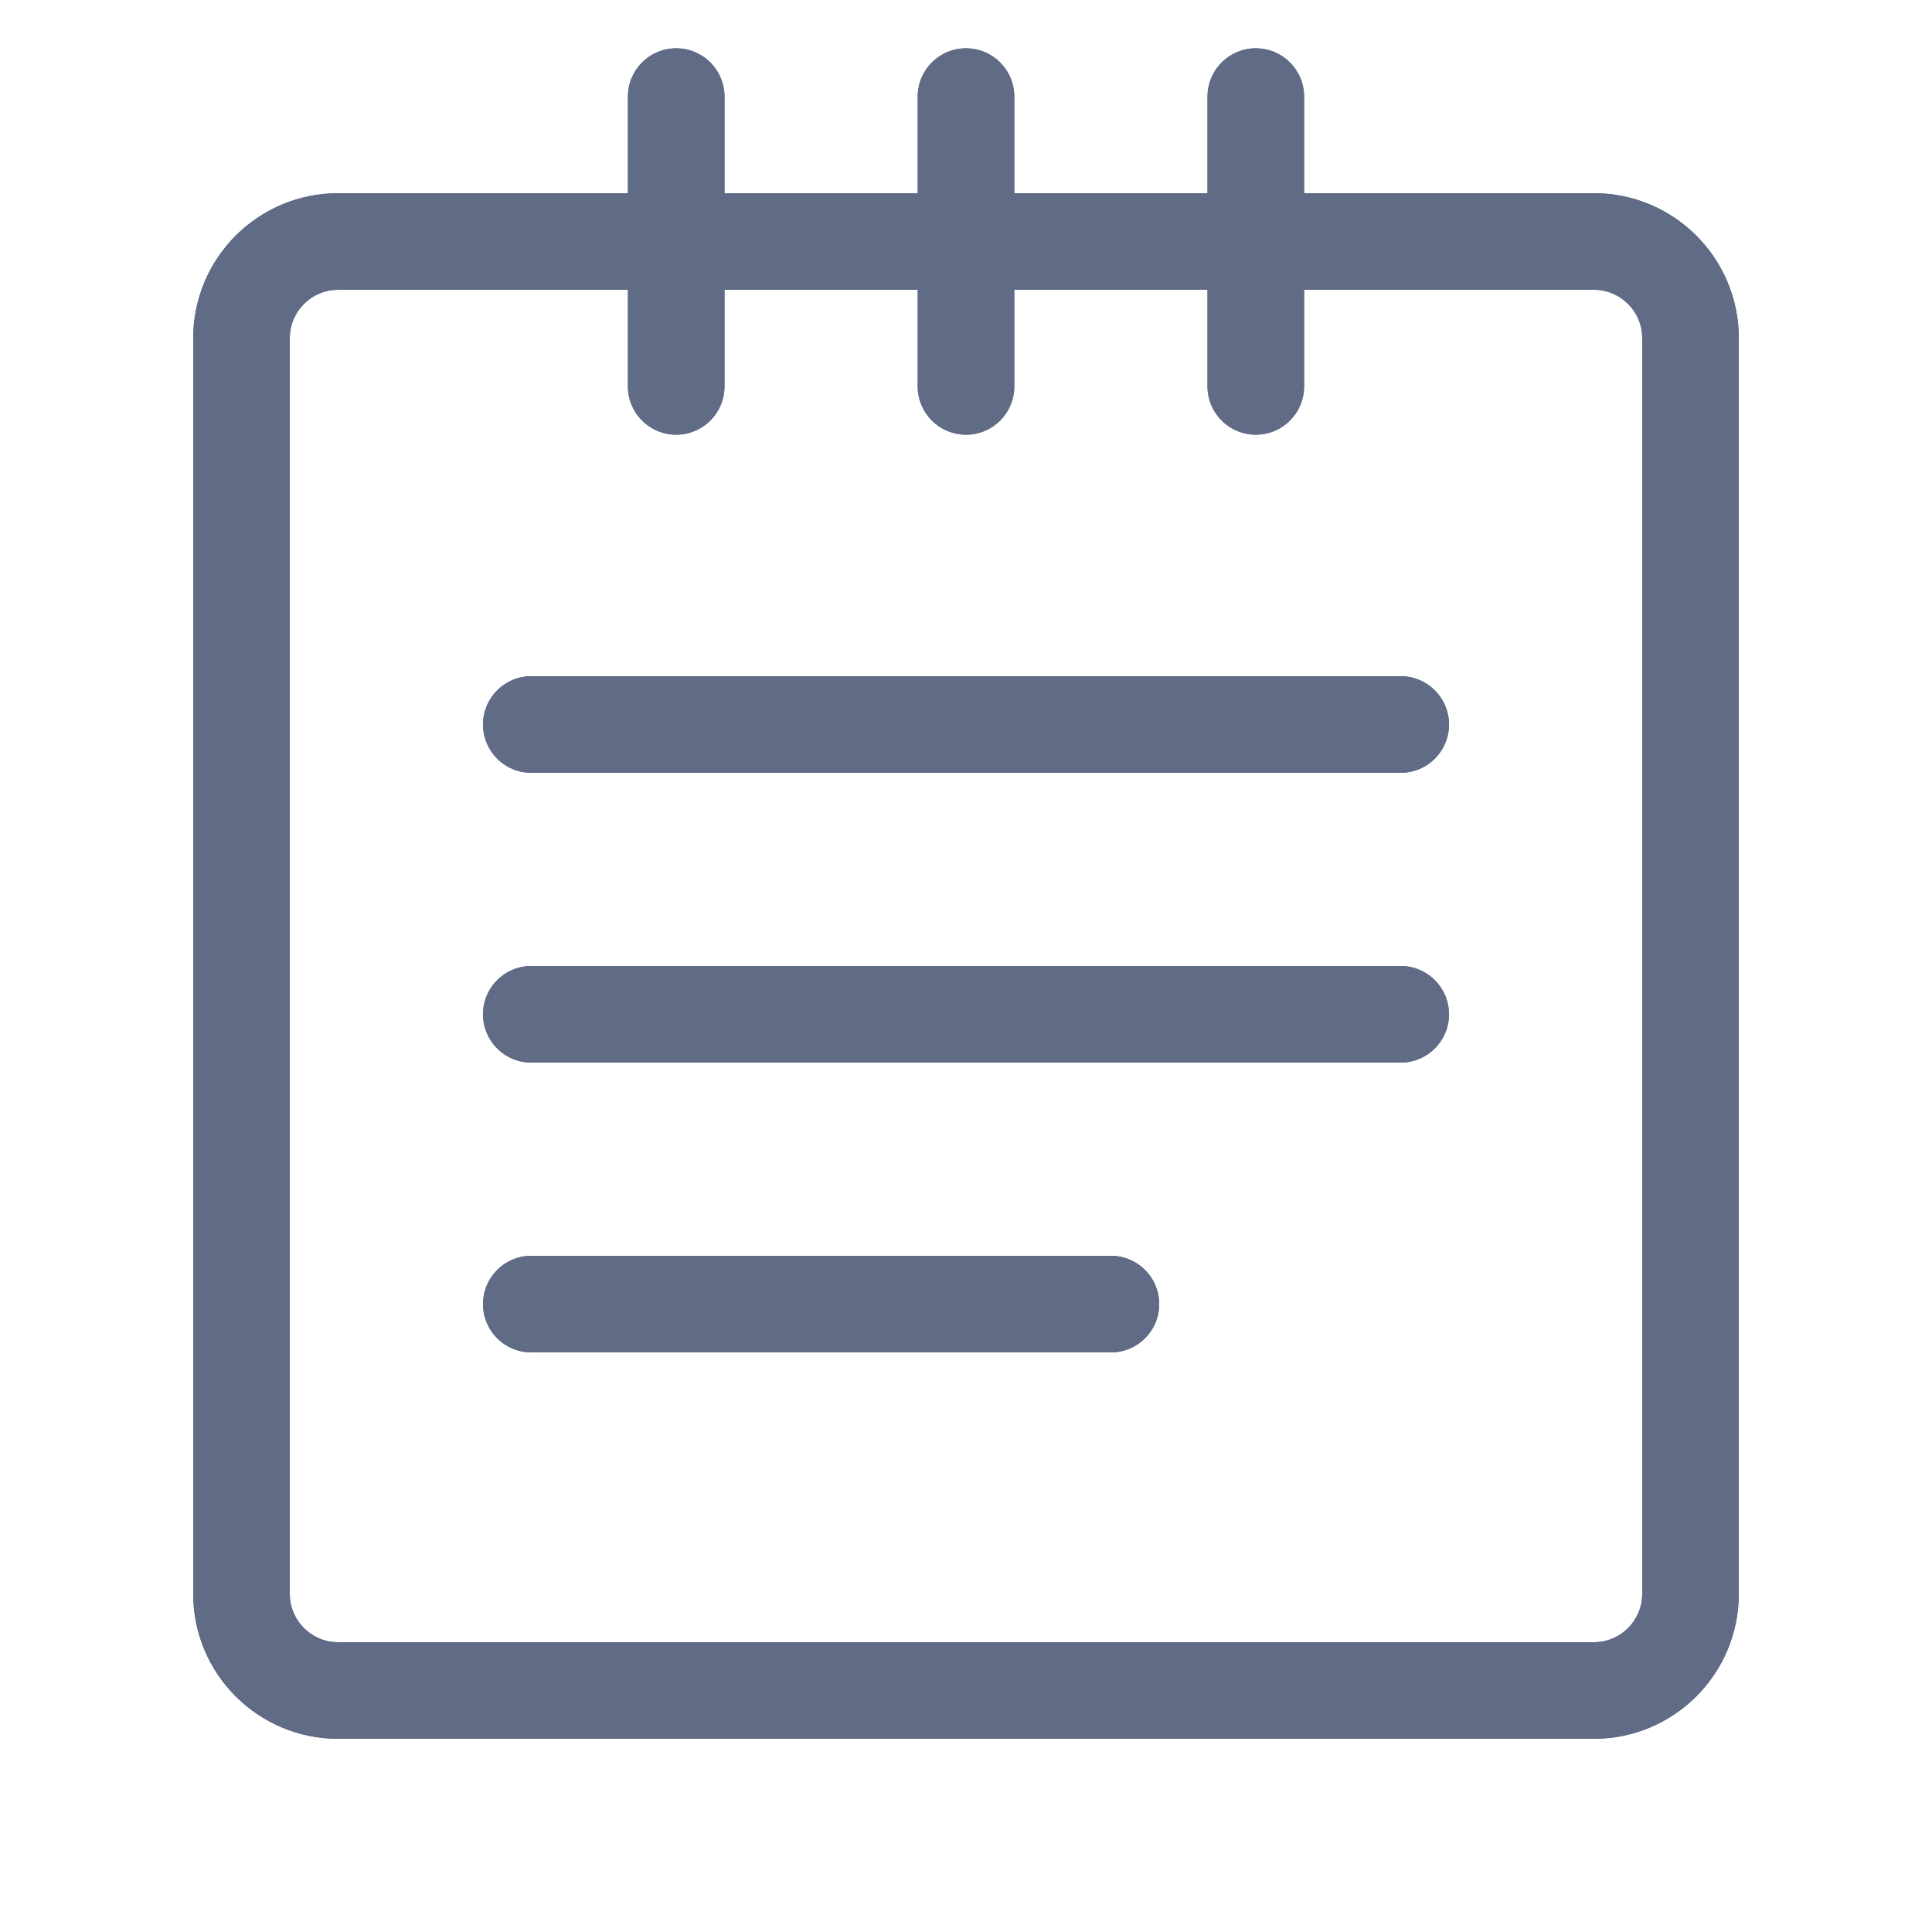
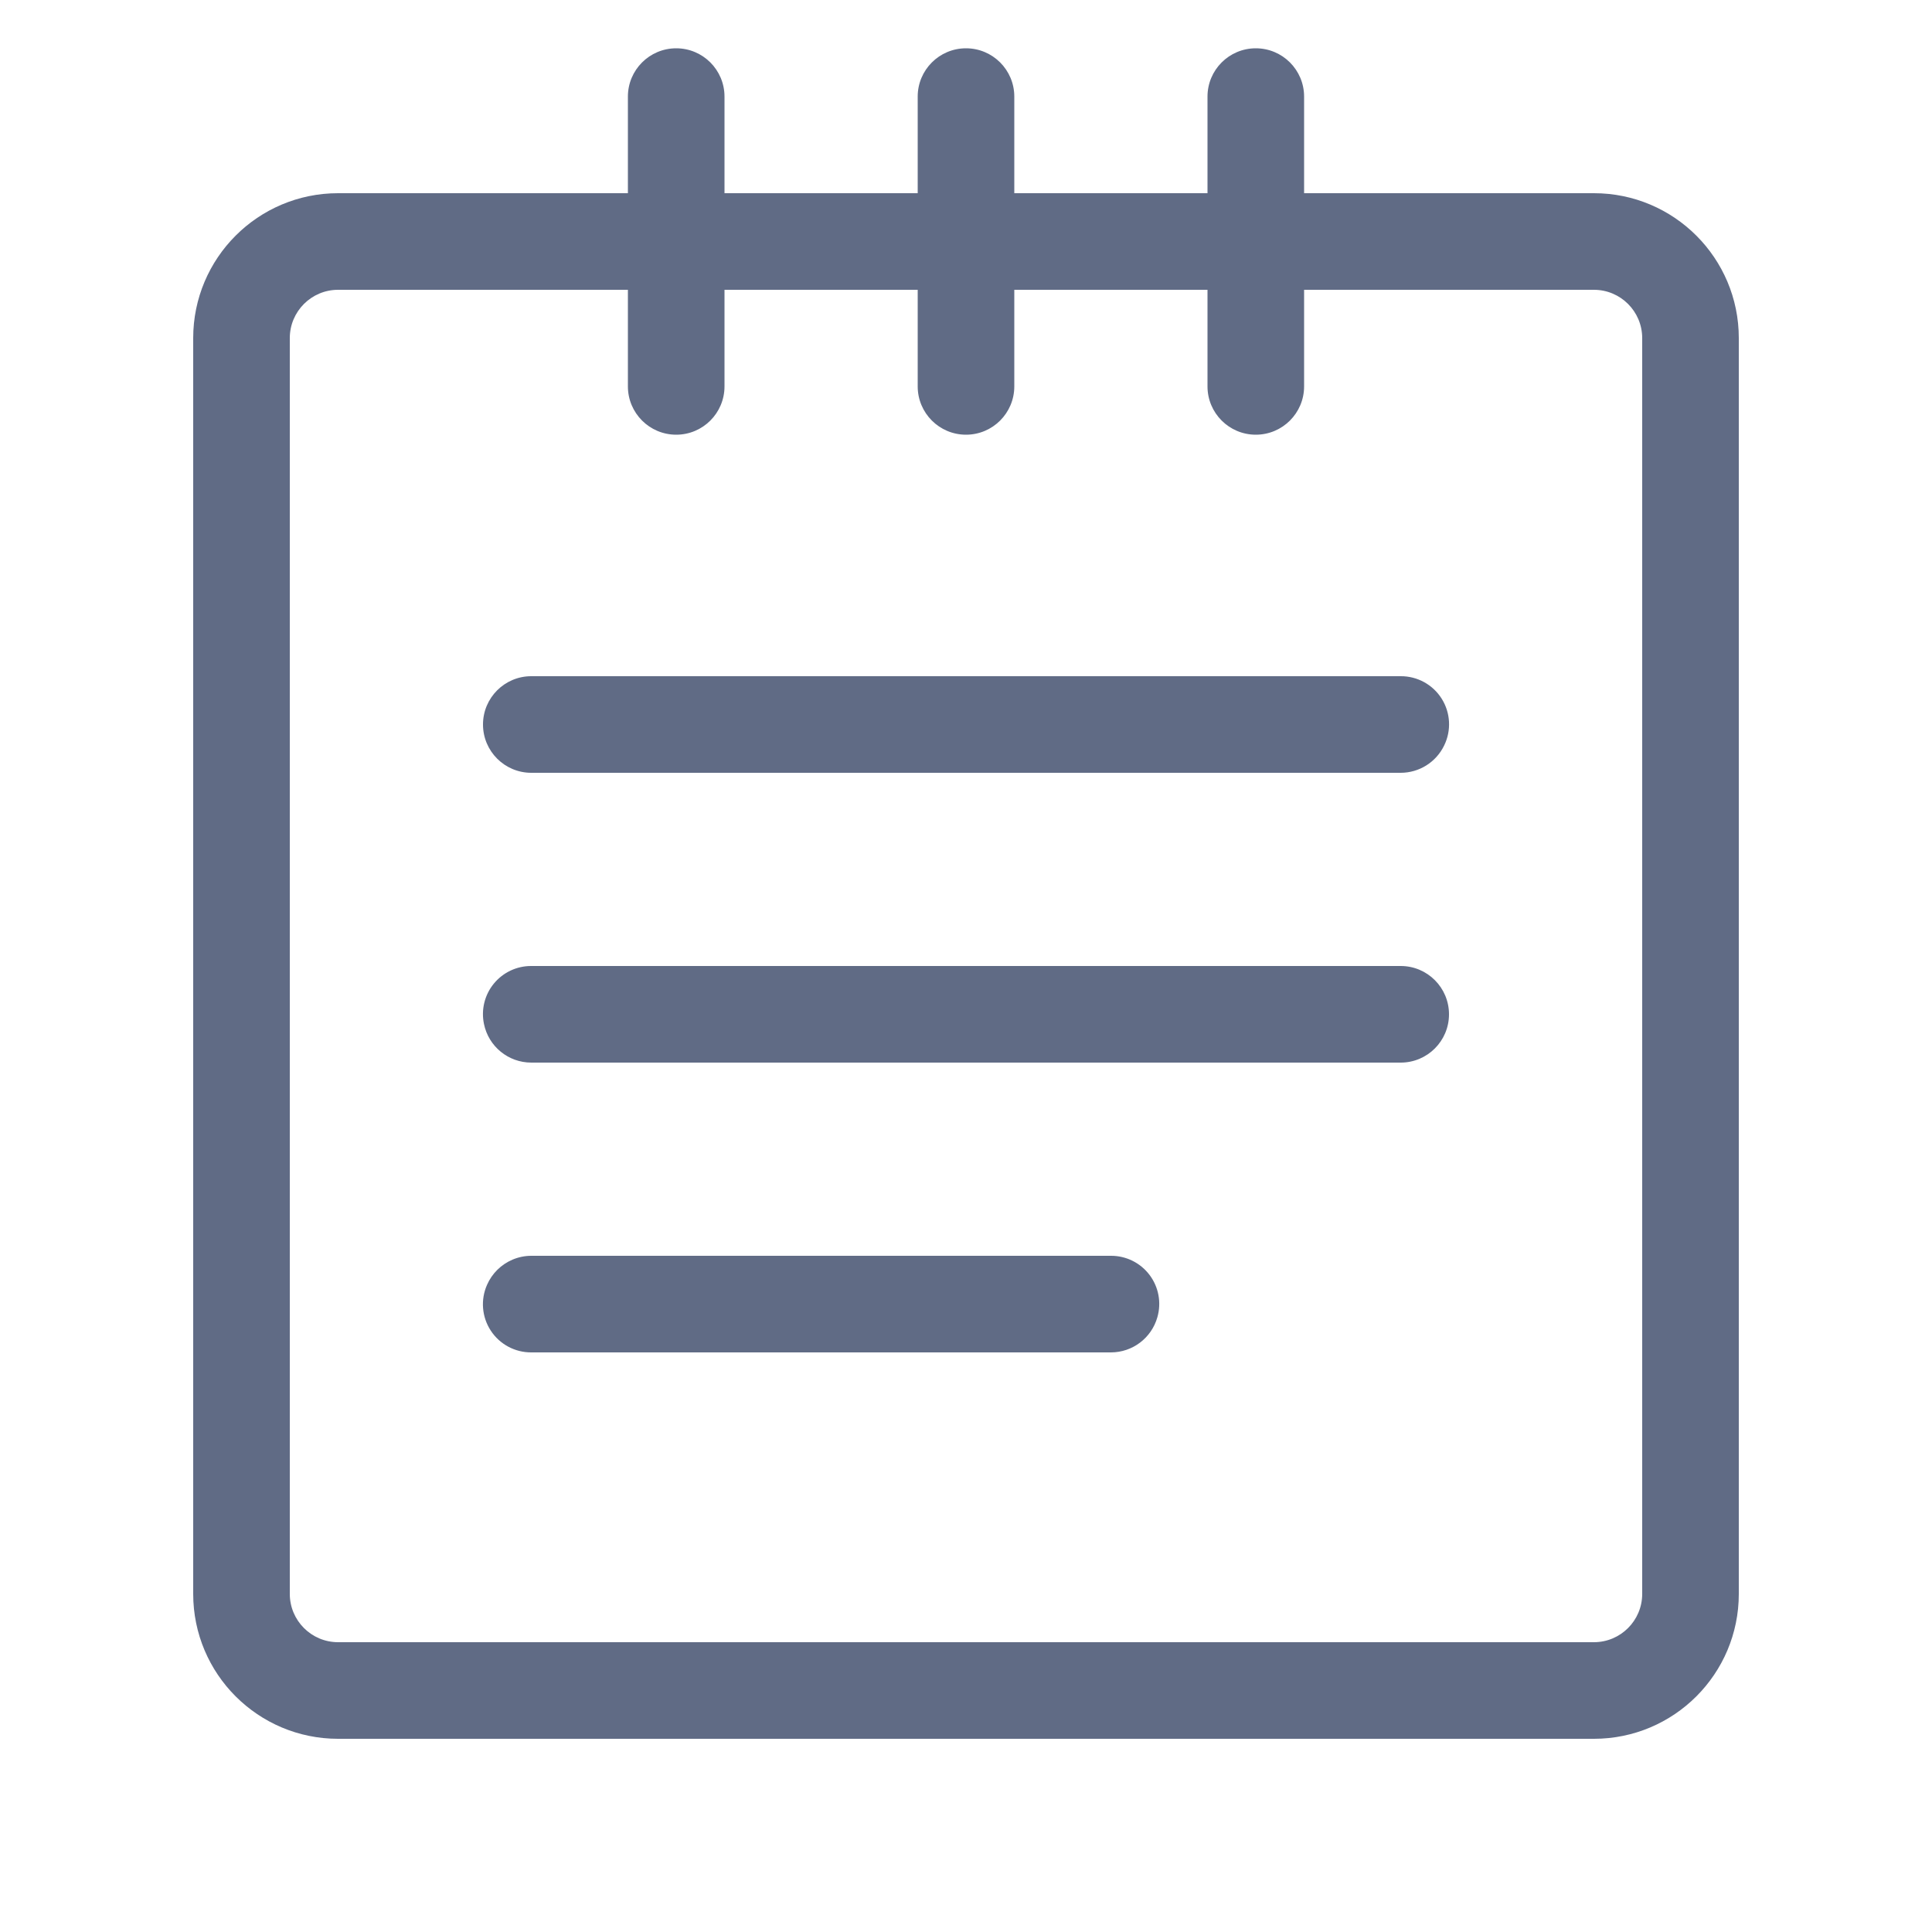
- <svg xmlns="http://www.w3.org/2000/svg" width="20" height="20" viewBox="0 0 20 20" fill="none">
-   <path d="M16.5 17.5H3.5C2.948 17.5 2.5 17.052 2.5 16.5V3.5C2.5 2.948 2.948 2.5 3.5 2.5H16.5C17.052 2.5 17.5 2.948 17.5 3.5V16.5C17.5 17.052 17.052 17.5 16.5 17.5Z" stroke="#606B85" />
-   <path d="M13 4V1" stroke="#606B85" stroke-linecap="round" stroke-linejoin="round" />
-   <path d="M7 4V1" stroke="#606B85" stroke-linecap="round" stroke-linejoin="round" />
-   <path d="M10 4V1" stroke="#606B85" stroke-linecap="round" stroke-linejoin="round" />
-   <line x1="5.5" y1="7.5" x2="14.5" y2="7.5" stroke="#606B85" stroke-linecap="round" />
-   <line x1="5.5" y1="10.5" x2="14.5" y2="10.5" stroke="#606B85" stroke-linecap="round" />
-   <line x1="5.5" y1="13.5" x2="11.5" y2="13.5" stroke="#606B85" stroke-linecap="round" />
-   <path d="M5.5 7C5.224 7 5 7.224 5 7.5C5 7.776 5.224 8 5.5 8H14.5C14.776 8 15 7.776 15 7.5C15 7.224 14.776 7 14.5 7H5.5Z" fill="#606B85" />
-   <path d="M5 10.5C5 10.224 5.224 10 5.5 10H14.5C14.776 10 15 10.224 15 10.5C15 10.776 14.776 11 14.5 11H5.5C5.224 11 5 10.776 5 10.5Z" fill="#606B85" />
-   <path d="M5.5 13C5.224 13 5 13.224 5 13.5C5 13.776 5.224 14 5.5 14H11.5C11.776 14 12 13.776 12 13.5C12 13.224 11.776 13 11.5 13H5.5Z" fill="#606B85" />
-   <path fill-rule="evenodd" clip-rule="evenodd" d="M13 0.5C13.276 0.5 13.5 0.724 13.5 1V2H16.5C17.328 2 18 2.672 18 3.5V16.5C18 17.328 17.328 18 16.5 18H3.5C2.672 18 2 17.328 2 16.5V3.5C2 2.672 2.672 2 3.5 2H6.5V1C6.5 0.724 6.724 0.5 7 0.5C7.276 0.5 7.5 0.724 7.5 1V2H9.5V1C9.5 0.724 9.724 0.5 10 0.5C10.276 0.5 10.5 0.724 10.5 1V2H12.5V1C12.5 0.724 12.724 0.5 13 0.5ZM7.5 3H9.5V4C9.5 4.276 9.724 4.5 10 4.5C10.276 4.5 10.5 4.276 10.5 4V3H12.5V4C12.5 4.276 12.724 4.5 13 4.5C13.276 4.5 13.5 4.276 13.5 4V3H16.5C16.776 3 17 3.224 17 3.5V16.5C17 16.776 16.776 17 16.5 17H3.5C3.224 17 3 16.776 3 16.5V3.5C3 3.224 3.224 3 3.5 3H6.5V4C6.5 4.276 6.724 4.5 7 4.5C7.276 4.5 7.5 4.276 7.5 4V3Z" fill="#606B85" />
+ <svg xmlns="http://www.w3.org/2000/svg" width="20" height="20" fill="none" viewBox="0 0 20 20">
+   <path fill="#606B85" d="M5 7.5a.5.5 0 0 1 .5-.5h9a.498.498 0 0 1 .45.717.5.5 0 0 1-.45.283h-9a.5.5 0 0 1-.5-.5Zm.5 2.5a.498.498 0 0 0-.49.6.5.5 0 0 0 .49.4h9a.5.5 0 1 0 0-1h-9Zm-.195 3.04A.498.498 0 0 1 5.5 13h6a.498.498 0 0 1 .481.636.5.5 0 0 1-.481.364h-6a.498.498 0 0 1-.458-.7.502.502 0 0 1 .263-.26Z" />
+   <path fill="#606B85" fill-rule="evenodd" d="M13.5 1a.5.5 0 0 0-1 0v1h-2V1a.5.5 0 0 0-1 0v1h-2V1a.5.5 0 0 0-1 0v1h-3A1.5 1.5 0 0 0 2 3.5v13A1.5 1.5 0 0 0 3.5 18h13a1.5 1.5 0 0 0 1.5-1.5v-13A1.5 1.5 0 0 0 16.5 2h-3V1Zm-4 2h-2v1a.5.5 0 0 1-1 0V3h-3a.5.5 0 0 0-.5.5v13a.5.5 0 0 0 .5.5h13a.5.5 0 0 0 .5-.5v-13a.5.5 0 0 0-.5-.5h-3v1a.5.5 0 0 1-1 0V3h-2v1a.5.5 0 0 1-1 0V3Z" clip-rule="evenodd" />
</svg>
